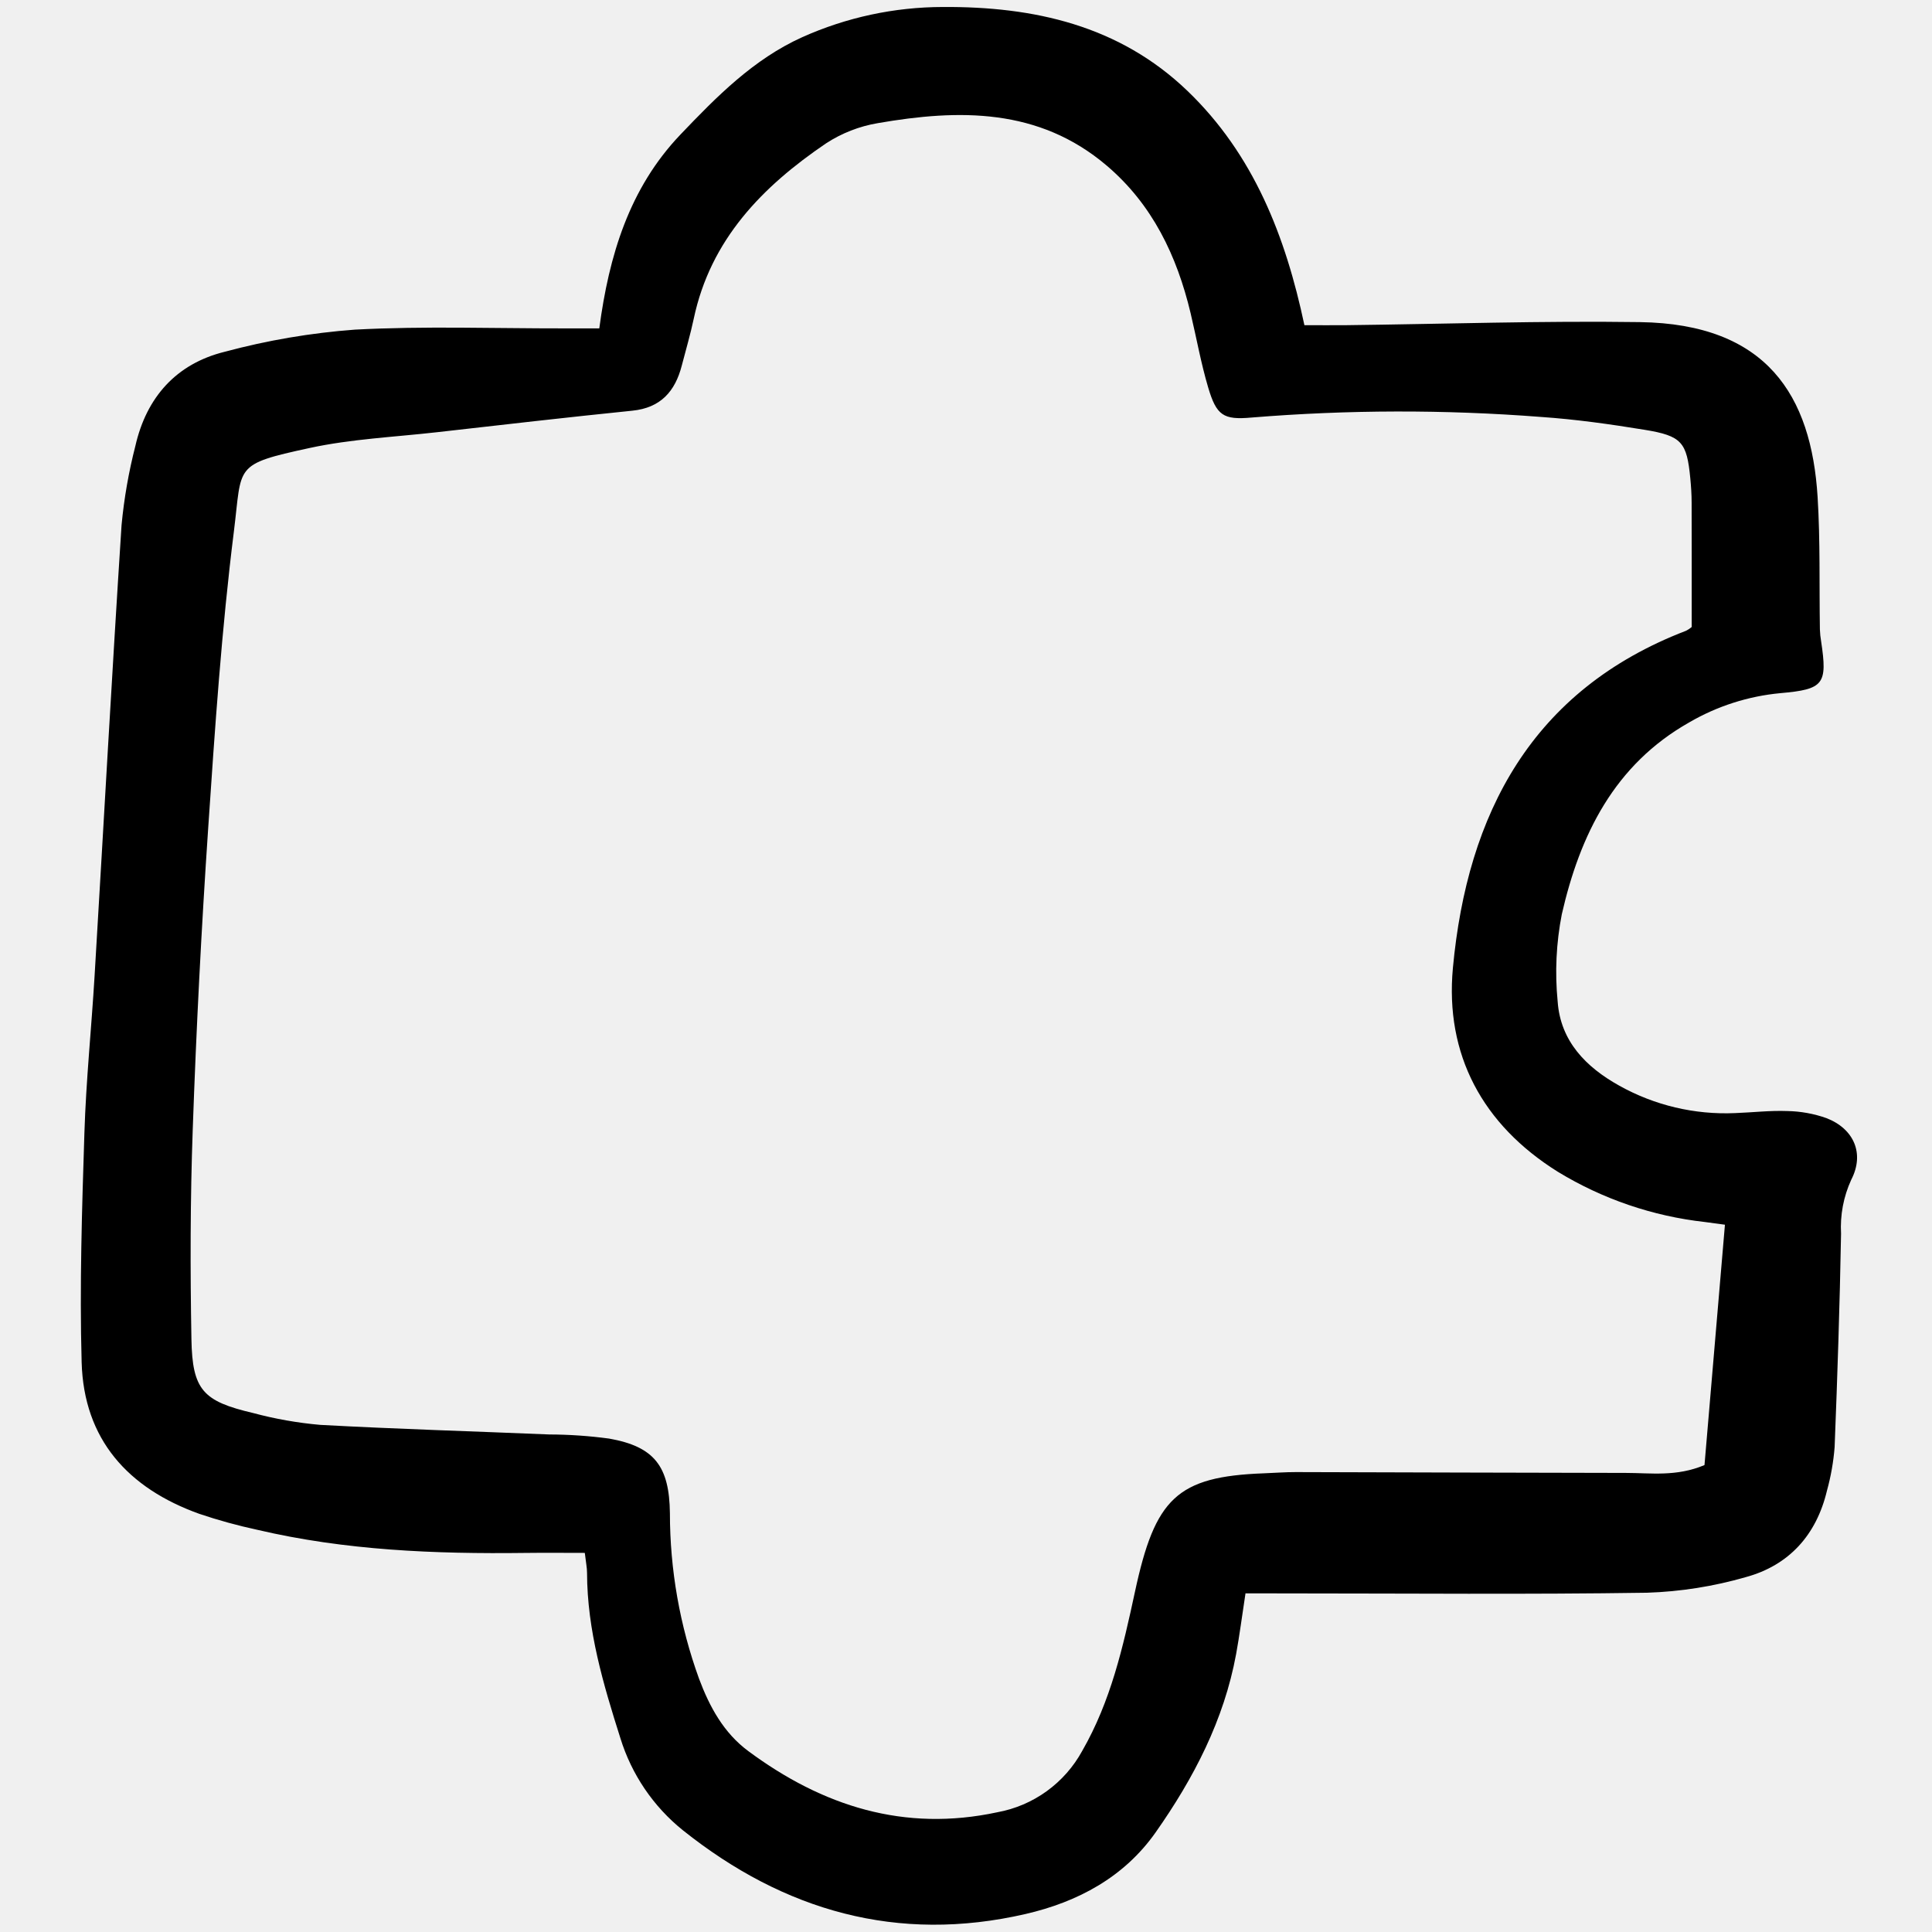
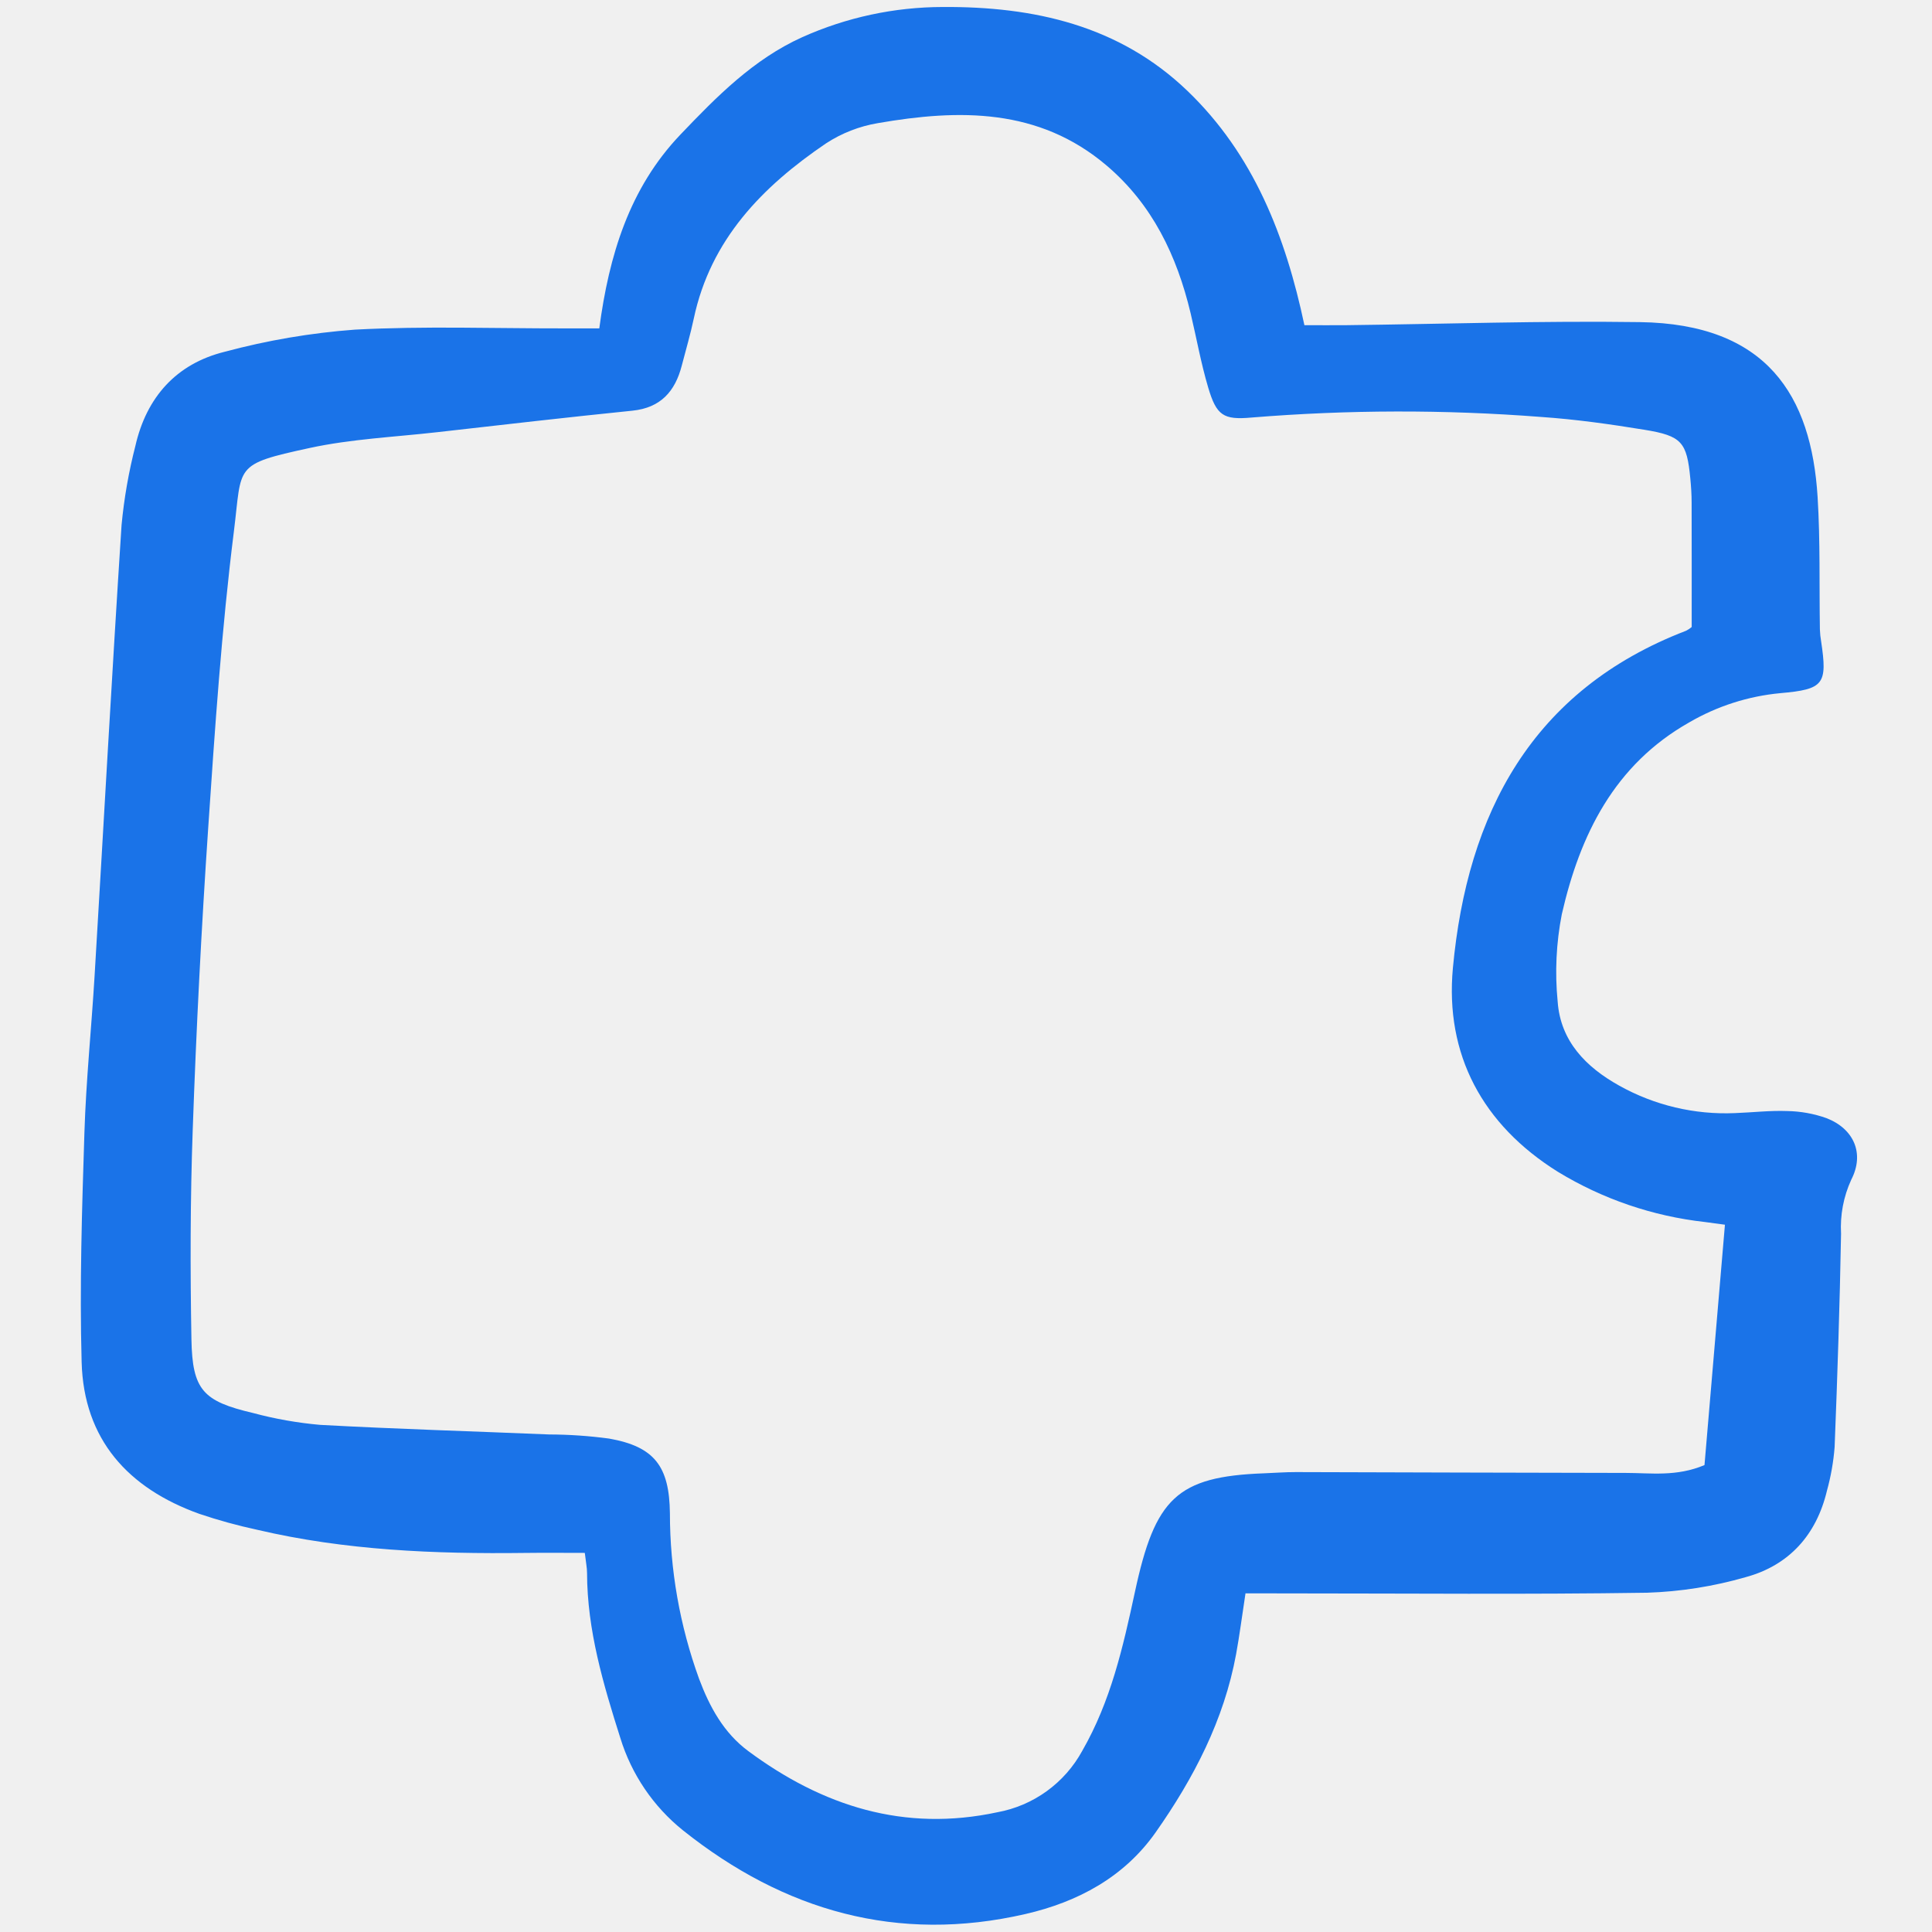
<svg xmlns="http://www.w3.org/2000/svg" width="800px" height="800px" viewBox="-5.5 0 160 160" fill="none">
  <g clip-path="url(#clip0)">
-     <path d="M97.647 131.953C97.347 133.909 97.151 135.451 96.871 136.977C95.867 142.449 93.352 147.274 90.204 151.751C87.596 155.458 83.764 157.512 79.425 158.511C68.833 160.949 59.429 158.257 51.058 151.579C48.607 149.61 46.802 146.95 45.876 143.942C44.465 139.496 43.126 135.008 43.117 130.264C43.117 129.84 43.025 129.415 42.931 128.604C41.243 128.604 39.611 128.586 37.98 128.607C30.523 128.7 23.1 128.402 15.801 126.69C14.176 126.34 12.572 125.899 10.998 125.367C5.115 123.254 1.435 119.217 1.261 112.807C1.086 106.476 1.289 100.13 1.491 93.796C1.628 89.461 2.075 85.137 2.334 80.806C3.08 68.366 3.762 55.922 4.567 43.487C4.775 41.274 5.158 39.081 5.712 36.928C6.628 32.895 9.105 30.123 13.1 29.135C16.63 28.185 20.241 27.57 23.885 27.299C29.646 26.992 35.434 27.203 41.21 27.195C42.085 27.195 42.963 27.195 44.131 27.195C44.932 21.176 46.606 15.593 50.85 11.145C53.852 7.999 56.9 4.901 60.938 3.08C64.6 1.437 68.566 0.585 72.578 0.579C80.108 0.532 87.184 2.095 92.84 7.527C98.32 12.791 100.967 19.571 102.525 26.93C103.817 26.93 104.909 26.941 106 26.93C114.102 26.834 122.206 26.56 130.305 26.676C140.815 26.827 144.507 32.74 145.027 41.168C145.252 44.81 145.157 48.474 145.216 52.127C145.227 52.457 145.261 52.785 145.317 53.111C145.853 56.667 145.548 57.088 141.941 57.404C139.281 57.653 136.706 58.479 134.396 59.824C128.187 63.336 125.347 69.138 123.843 75.71C123.377 78.093 123.261 80.53 123.499 82.947C123.732 86.219 125.832 88.368 128.594 89.906C131.52 91.542 134.841 92.329 138.189 92.182C139.633 92.13 141.078 91.957 142.516 92.012C143.619 92.031 144.713 92.229 145.754 92.597C148.032 93.475 148.935 95.533 147.813 97.698C147.171 99.098 146.881 100.634 146.968 102.171C146.862 108.065 146.668 113.957 146.435 119.847C146.339 121.067 146.126 122.275 145.8 123.453C144.929 127.118 142.659 129.637 139.074 130.612C136.413 131.379 133.668 131.813 130.901 131.903C121.015 132.052 111.125 131.96 101.236 131.959L97.647 131.953ZM134.599 51.928C134.599 48.28 134.604 44.953 134.593 41.625C134.593 40.959 134.549 40.29 134.485 39.626C134.197 36.62 133.788 36.097 130.693 35.593C127.85 35.129 124.984 34.725 122.113 34.529C114.136 33.912 106.122 33.929 98.147 34.579C95.81 34.789 95.245 34.414 94.554 32.083C93.956 30.067 93.588 27.986 93.1 25.933C91.966 21.18 89.932 16.921 86.141 13.705C80.514 8.929 73.922 9.032 67.203 10.197C65.67 10.454 64.206 11.026 62.903 11.877C57.633 15.454 53.339 19.838 51.953 26.395C51.678 27.696 51.296 28.98 50.963 30.272C50.412 32.41 49.217 33.772 46.874 34.011C41.472 34.561 36.078 35.182 30.682 35.795C27.161 36.194 23.586 36.354 20.139 37.101C13.799 38.475 14.556 38.525 13.875 43.965C12.851 52.123 12.298 60.347 11.743 68.556C11.18 76.881 10.753 85.213 10.461 93.553C10.254 99.332 10.25 105.124 10.353 110.906C10.428 115.119 11.314 116.048 15.457 117.019C17.28 117.509 19.141 117.837 21.021 118.002C27.335 118.347 33.658 118.532 39.975 118.796C41.638 118.801 43.299 118.915 44.947 119.138C48.719 119.803 49.931 121.459 49.979 125.311C49.98 129.991 50.797 134.634 52.394 139.031C53.268 141.367 54.441 143.512 56.465 145.014C62.624 149.578 69.382 151.739 77.099 150.083C78.573 149.813 79.97 149.217 81.186 148.337C82.401 147.458 83.406 146.318 84.125 145.001C86.49 140.885 87.501 136.426 88.493 131.821C90.155 124.098 91.954 122.28 99.159 122.014C100.047 121.981 100.935 121.91 101.82 121.912C110.924 121.931 120.026 121.972 129.13 121.981C131.207 121.981 133.33 122.312 135.659 121.331C136.216 114.789 136.777 108.188 137.352 101.425C136.758 101.345 136.224 101.269 135.689 101.201C131.374 100.72 127.217 99.299 123.507 97.038C117.275 93.142 114.156 87.331 114.823 80.159C116.012 67.382 121.354 57.143 134.129 52.238C134.298 52.154 134.456 52.05 134.599 51.928Z" fill="currentColor" />
+     <path d="M97.647 131.953C97.347 133.909 97.151 135.451 96.871 136.977C95.867 142.449 93.352 147.274 90.204 151.751C87.596 155.458 83.764 157.512 79.425 158.511C68.833 160.949 59.429 158.257 51.058 151.579C48.607 149.61 46.802 146.95 45.876 143.942C44.465 139.496 43.126 135.008 43.117 130.264C43.117 129.84 43.025 129.415 42.931 128.604C41.243 128.604 39.611 128.586 37.98 128.607C30.523 128.7 23.1 128.402 15.801 126.69C14.176 126.34 12.572 125.899 10.998 125.367C5.115 123.254 1.435 119.217 1.261 112.807C1.086 106.476 1.289 100.13 1.491 93.796C1.628 89.461 2.075 85.137 2.334 80.806C3.08 68.366 3.762 55.922 4.567 43.487C4.775 41.274 5.158 39.081 5.712 36.928C6.628 32.895 9.105 30.123 13.1 29.135C16.63 28.185 20.241 27.57 23.885 27.299C29.646 26.992 35.434 27.203 41.21 27.195C42.085 27.195 42.963 27.195 44.131 27.195C44.932 21.176 46.606 15.593 50.85 11.145C53.852 7.999 56.9 4.901 60.938 3.08C64.6 1.437 68.566 0.585 72.578 0.579C80.108 0.532 87.184 2.095 92.84 7.527C98.32 12.791 100.967 19.571 102.525 26.93C103.817 26.93 104.909 26.941 106 26.93C114.102 26.834 122.206 26.56 130.305 26.676C140.815 26.827 144.507 32.74 145.027 41.168C145.252 44.81 145.157 48.474 145.216 52.127C145.227 52.457 145.261 52.785 145.317 53.111C145.853 56.667 145.548 57.088 141.941 57.404C139.281 57.653 136.706 58.479 134.396 59.824C128.187 63.336 125.347 69.138 123.843 75.71C123.377 78.093 123.261 80.53 123.499 82.947C123.732 86.219 125.832 88.368 128.594 89.906C131.52 91.542 134.841 92.329 138.189 92.182C139.633 92.13 141.078 91.957 142.516 92.012C143.619 92.031 144.713 92.229 145.754 92.597C148.032 93.475 148.935 95.533 147.813 97.698C147.171 99.098 146.881 100.634 146.968 102.171C146.862 108.065 146.668 113.957 146.435 119.847C146.339 121.067 146.126 122.275 145.8 123.453C144.929 127.118 142.659 129.637 139.074 130.612C136.413 131.379 133.668 131.813 130.901 131.903C121.015 132.052 111.125 131.96 101.236 131.959L97.647 131.953ZM134.599 51.928C134.599 48.28 134.604 44.953 134.593 41.625C134.593 40.959 134.549 40.29 134.485 39.626C134.197 36.62 133.788 36.097 130.693 35.593C127.85 35.129 124.984 34.725 122.113 34.529C114.136 33.912 106.122 33.929 98.147 34.579C95.81 34.789 95.245 34.414 94.554 32.083C93.956 30.067 93.588 27.986 93.1 25.933C91.966 21.18 89.932 16.921 86.141 13.705C80.514 8.929 73.922 9.032 67.203 10.197C65.67 10.454 64.206 11.026 62.903 11.877C57.633 15.454 53.339 19.838 51.953 26.395C51.678 27.696 51.296 28.98 50.963 30.272C50.412 32.41 49.217 33.772 46.874 34.011C41.472 34.561 36.078 35.182 30.682 35.795C27.161 36.194 23.586 36.354 20.139 37.101C13.799 38.475 14.556 38.525 13.875 43.965C12.851 52.123 12.298 60.347 11.743 68.556C11.18 76.881 10.753 85.213 10.461 93.553C10.254 99.332 10.25 105.124 10.353 110.906C10.428 115.119 11.314 116.048 15.457 117.019C17.28 117.509 19.141 117.837 21.021 118.002C27.335 118.347 33.658 118.532 39.975 118.796C41.638 118.801 43.299 118.915 44.947 119.138C48.719 119.803 49.931 121.459 49.979 125.311C49.98 129.991 50.797 134.634 52.394 139.031C53.268 141.367 54.441 143.512 56.465 145.014C62.624 149.578 69.382 151.739 77.099 150.083C78.573 149.813 79.97 149.217 81.186 148.337C82.401 147.458 83.406 146.318 84.125 145.001C86.49 140.885 87.501 136.426 88.493 131.821C90.155 124.098 91.954 122.28 99.159 122.014C100.047 121.981 100.935 121.91 101.82 121.912C110.924 121.931 120.026 121.972 129.13 121.981C131.207 121.981 133.33 122.312 135.659 121.331C136.216 114.789 136.777 108.188 137.352 101.425C136.758 101.345 136.224 101.269 135.689 101.201C131.374 100.72 127.217 99.299 123.507 97.038C117.275 93.142 114.156 87.331 114.823 80.159C116.012 67.382 121.354 57.143 134.129 52.238C134.298 52.154 134.456 52.05 134.599 51.928Z" fill="#1a73e8" />
  </g>
  <defs>
    <clipPath id="clip0">
      <rect width="148" height="160" fill="white" transform="translate(0.777344)" />
    </clipPath>
  </defs>
</svg>
